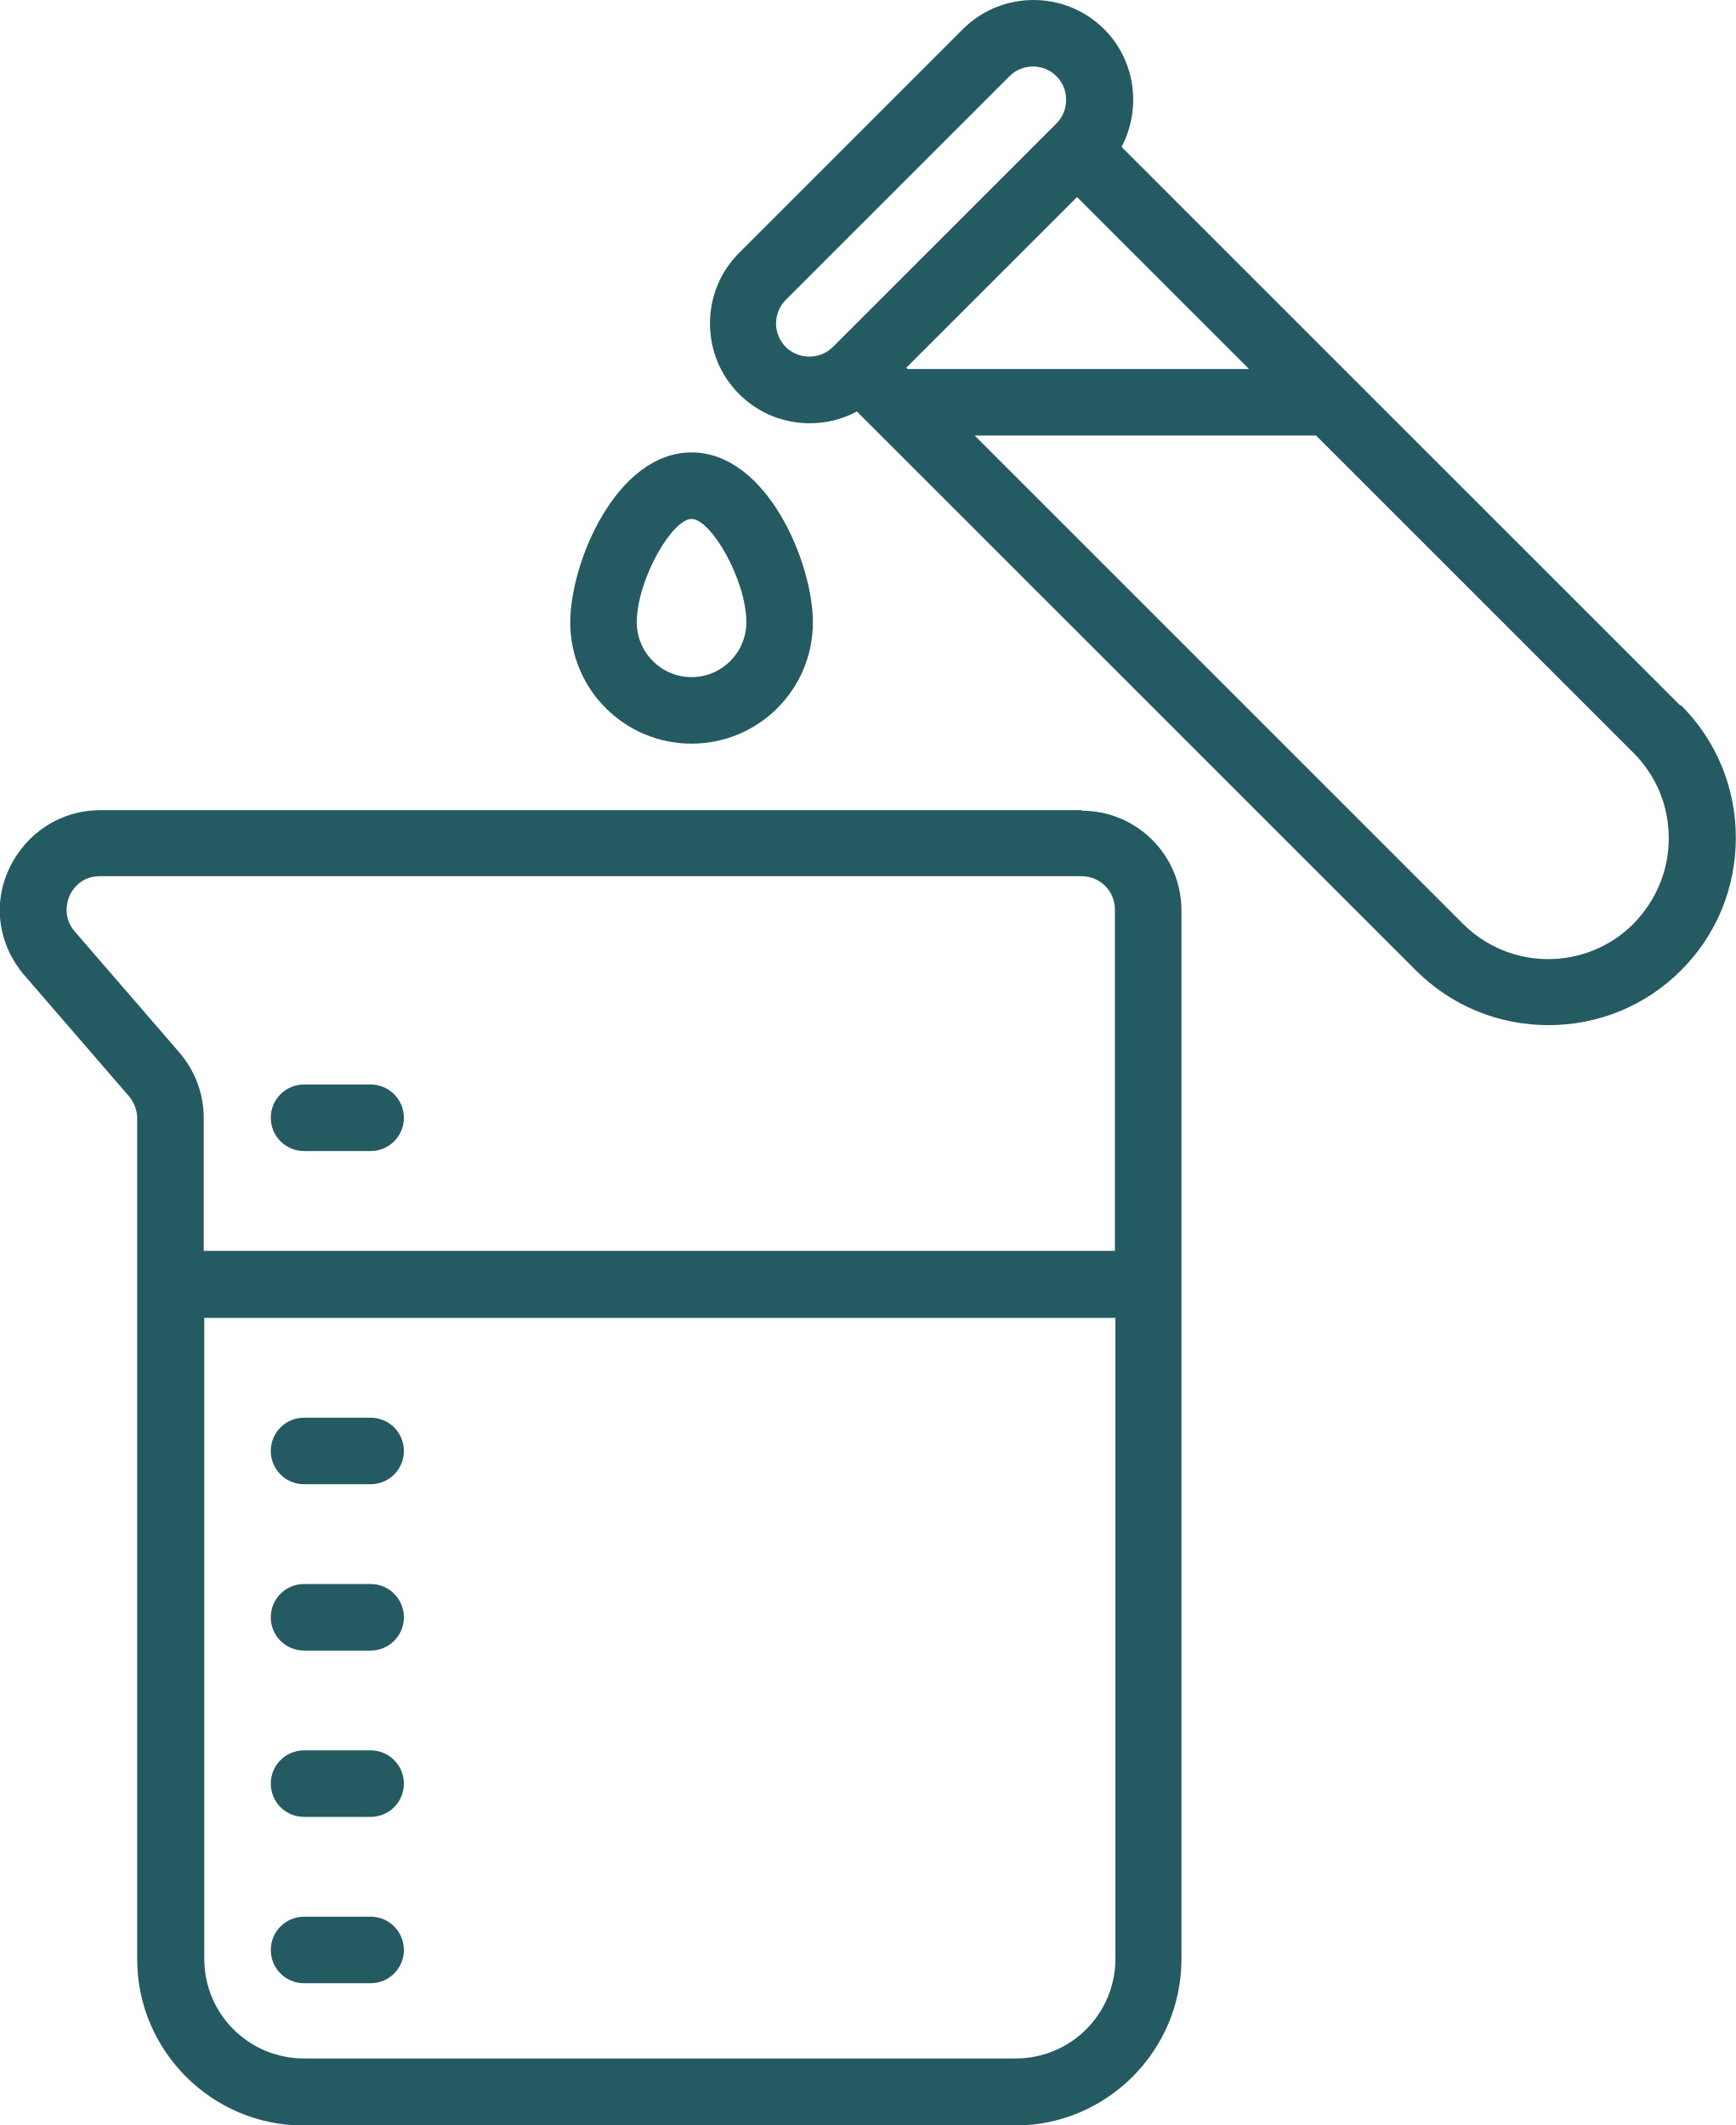
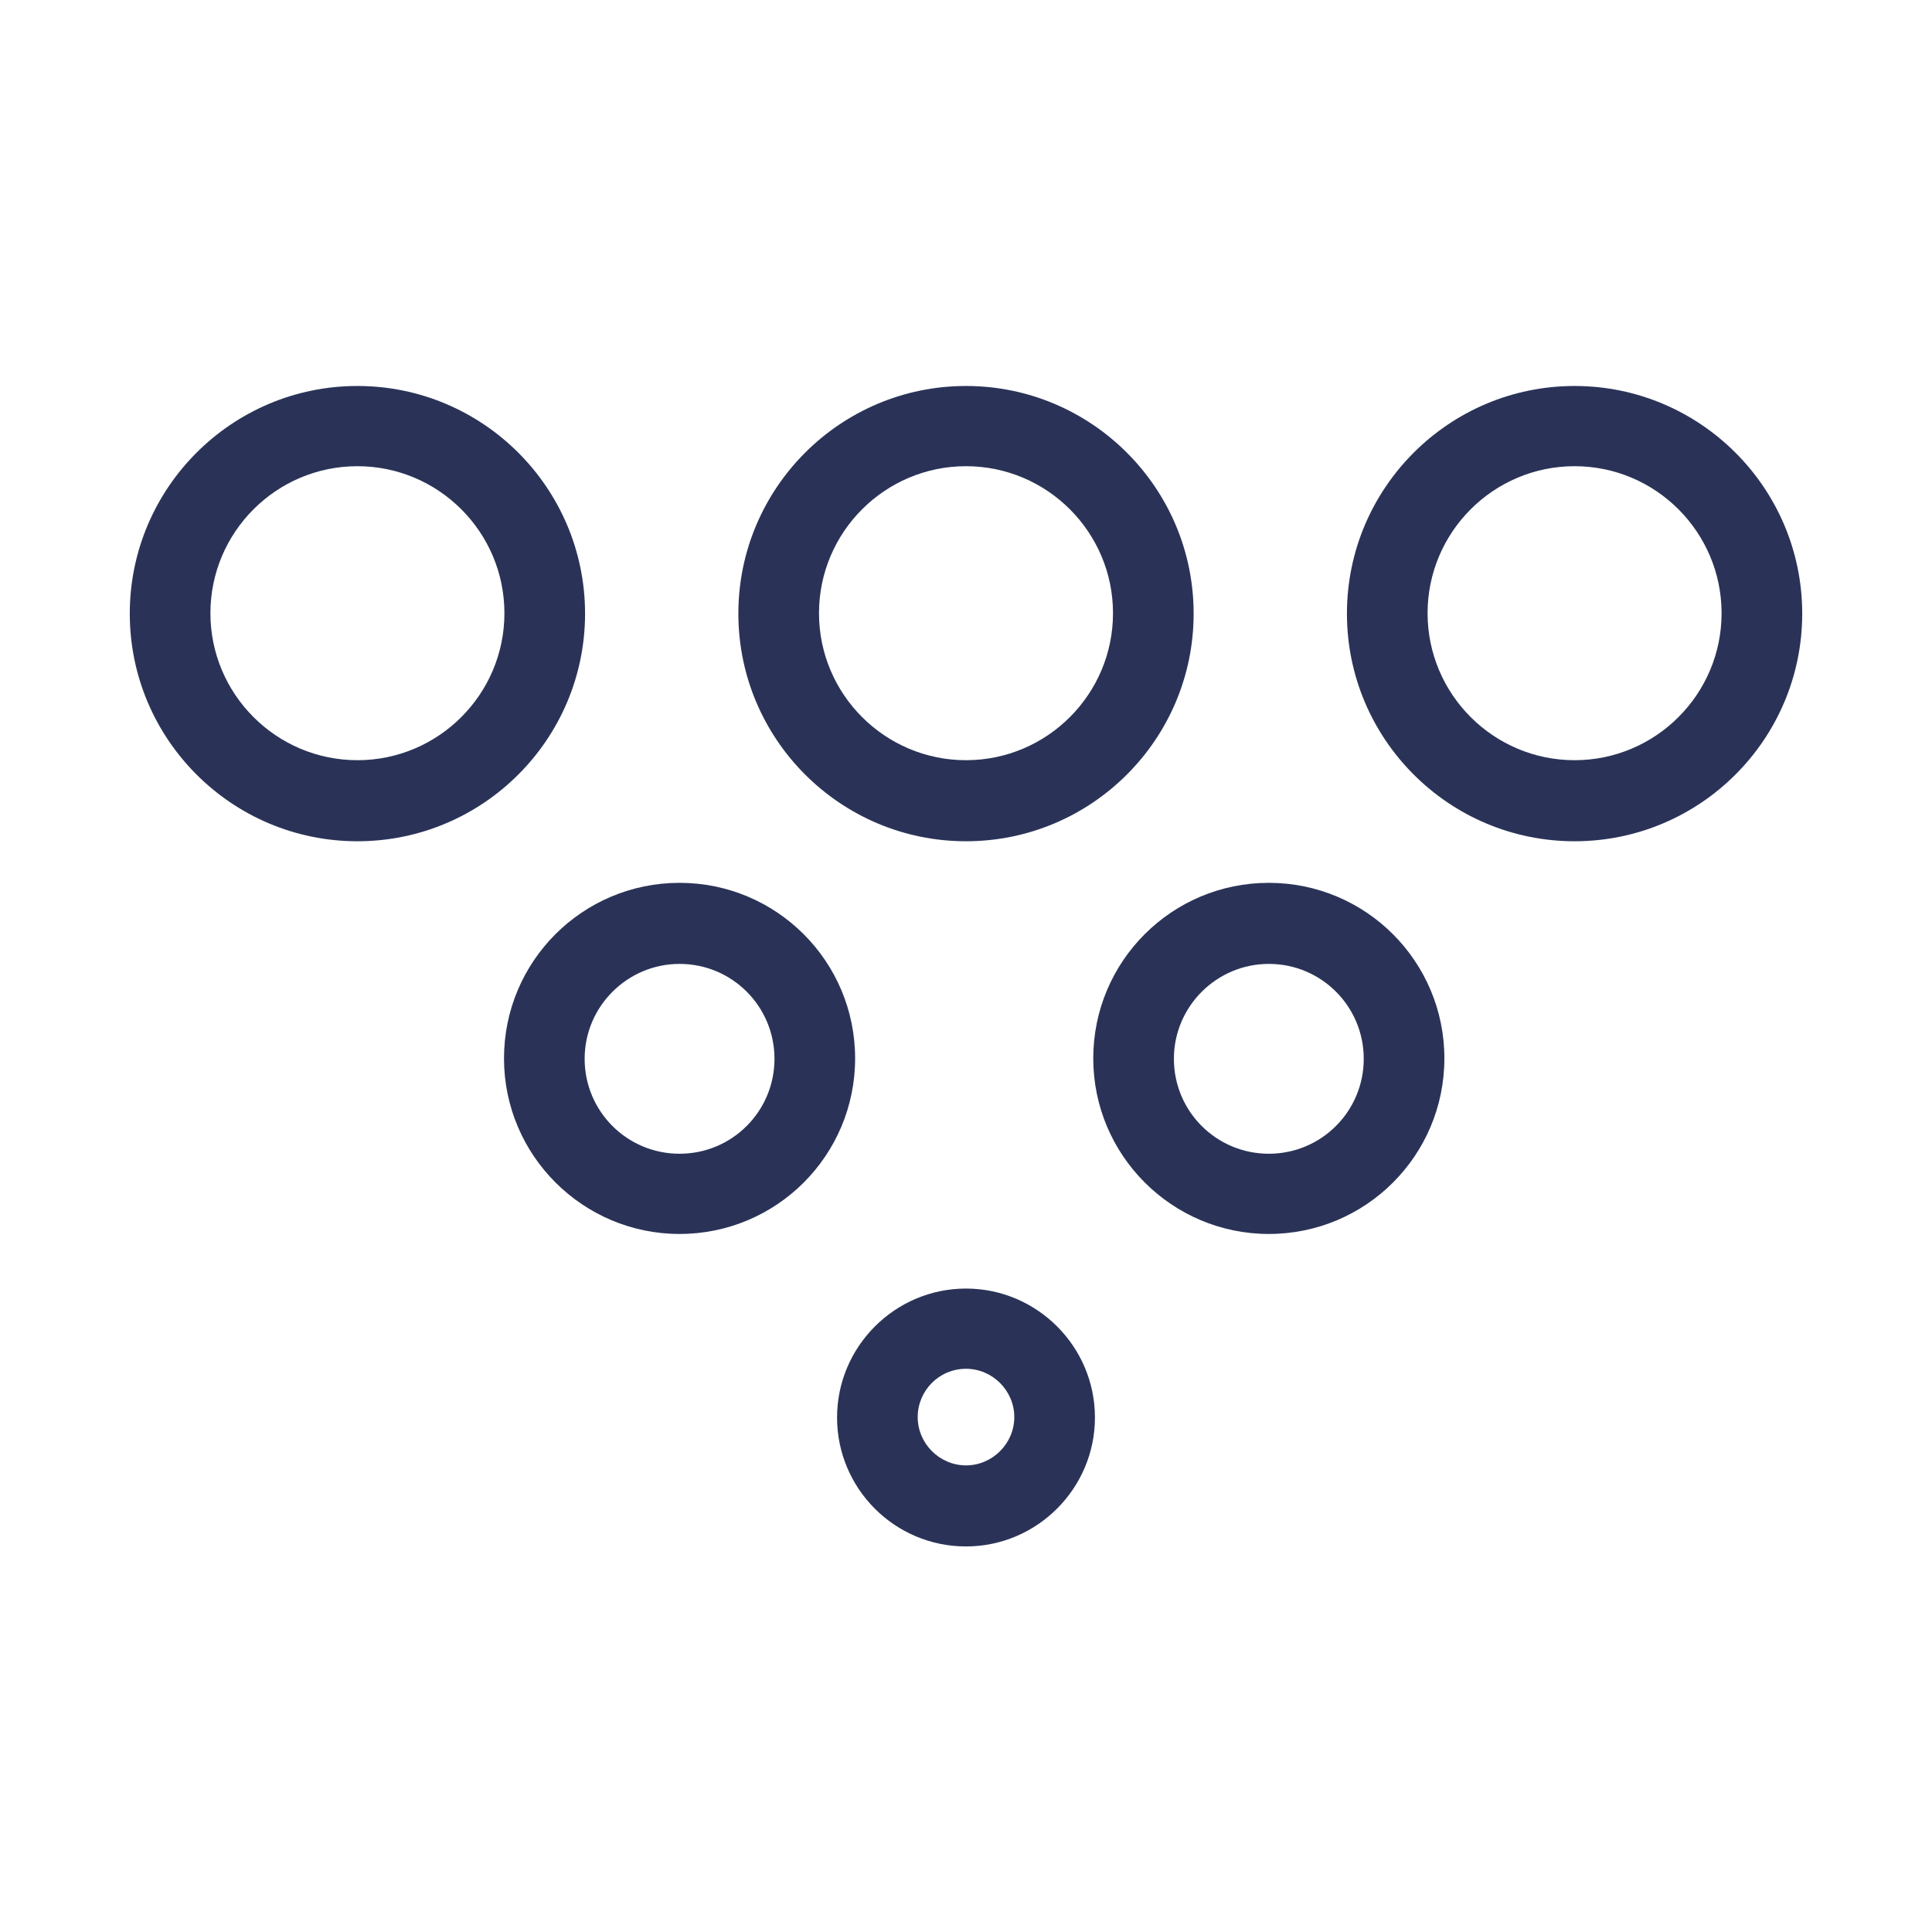
- <svg xmlns="http://www.w3.org/2000/svg" id="Calque_2" viewBox="0 0 33.9 41.52">
+ <svg xmlns="http://www.w3.org/2000/svg" id="Capa_1" viewBox="0 0 46 46">
  <defs>
-     <style>.cls-1{fill:#245b63;}</style>
+     <style>.cls-1{fill:#2a3357;}</style>
  </defs>
-   <g id="Capa_1">
-     <path class="cls-1" d="M21.13,15.83H1.96c-.77,0-1.45.44-1.78,1.14s-.21,1.5.3,2.09l2.04,2.36c.1.12.16.27.16.43v16.43c0,1.79,1.46,3.25,3.25,3.25h13.9c1.79,0,3.25-1.46,3.25-3.25v-20.49c0-1.08-.87-1.95-1.95-1.95h0ZM1.46,18.2c-.25-.29-.14-.61-.1-.7s.2-.38.59-.38h19.18c.36,0,.65.29.65.65v6.67H3.98v-2.6c0-.47-.17-.92-.48-1.28l-2.04-2.36h0ZM19.83,40.22H5.94c-1.08,0-1.95-.87-1.95-1.95v-12.52h17.8v12.52c0,1.08-.87,1.95-1.95,1.95ZM7.89,28.35c0,.36-.29.65-.65.65h-1.3c-.36,0-.65-.29-.65-.65s.29-.65.65-.65h1.3c.36,0,.65.29.65.65ZM7.89,31.6c0,.36-.29.65-.65.65h-1.3c-.36,0-.65-.29-.65-.65s.29-.65.65-.65h1.3c.36,0,.65.29.65.65ZM7.89,34.85c0,.36-.29.65-.65.65h-1.3c-.36,0-.65-.29-.65-.65s.29-.65.65-.65h1.3c.36,0,.65.29.65.65ZM5.29,21.84c0-.36.29-.65.65-.65h1.3c.36,0,.65.29.65.65s-.29.65-.65.65h-1.3c-.36,0-.65-.29-.65-.65ZM7.89,38.1c0,.36-.29.65-.65.65h-1.3c-.36,0-.65-.29-.65-.65s.29-.65.65-.65h1.3c.36,0,.65.29.65.65ZM32.83,13.79L21.91,2.87c.39-.74.28-1.68-.34-2.3-.76-.76-2-.76-2.76,0l-4.37,4.37c-.37.37-.57.86-.57,1.38s.2,1.01.57,1.38c.37.37.86.57,1.38.57.33,0,.64-.08.92-.23l10.92,10.92c.69.69,1.61,1.07,2.59,1.07s1.9-.38,2.59-1.07,1.07-1.61,1.07-2.59-.38-1.9-1.07-2.59h0ZM17.71,7.18l3.33-3.33,3.36,3.36h-6.67l-.03-.03h0ZM15.35,6.78c-.12-.12-.19-.29-.19-.46s.07-.34.19-.46l4.37-4.37c.13-.13.29-.19.46-.19s.33.06.46.19c.25.25.25.67,0,.92l-4.37,4.37c-.25.25-.67.25-.92,0ZM31.91,18.05c-.92.92-2.41.92-3.33,0l-9.54-9.54h6.67l6.2,6.2c.45.45.69,1.04.69,1.67s-.25,1.22-.69,1.67ZM13.51,14.53c1.31,0,2.37-1.06,2.37-2.37,0-1.17-.9-3.32-2.37-3.32s-2.37,2.15-2.37,3.32c0,1.31,1.06,2.37,2.37,2.37ZM13.51,10.14c.38,0,1.07,1.19,1.07,2.02,0,.59-.48,1.07-1.07,1.07s-1.07-.48-1.07-1.07c0-.83.69-2.02,1.07-2.02Z" />
-   </g>
+   <path class="cls-1" d="M8.51,20.03c-2.99,0-5.42-2.43-5.42-5.42s2.43-5.42,5.42-5.42,5.42,2.43,5.42,5.42-2.43,5.42-5.42,5.42ZM8.51,11.1c-1.93,0-3.5,1.57-3.5,3.5s1.57,3.5,3.5,3.5,3.5-1.57,3.5-3.5-1.57-3.5-3.5-3.5Z" />
+   <path class="cls-1" d="M23,20.03c-2.99,0-5.42-2.43-5.42-5.42s2.43-5.42,5.42-5.42,5.42,2.43,5.42,5.42-2.43,5.42-5.42,5.42ZM23,11.1c-1.93,0-3.5,1.57-3.5,3.5s1.57,3.5,3.5,3.5,3.5-1.57,3.5-3.5-1.57-3.5-3.5-3.5Z" />
+   <path class="cls-1" d="M37.49,20.03c-2.99,0-5.42-2.43-5.42-5.42s2.43-5.42,5.42-5.42,5.42,2.43,5.42,5.42-2.43,5.42-5.42,5.42ZM37.49,11.1c-1.93,0-3.5,1.57-3.5,3.5s1.57,3.5,3.5,3.5,3.5-1.57,3.5-3.5-1.57-3.5-3.5-3.5Z" />
+   <path class="cls-1" d="M30.21,29.38c-2.3,0-4.18-1.87-4.18-4.18s1.87-4.18,4.18-4.18,4.18,1.87,4.18,4.18-1.87,4.18-4.18,4.18ZM30.21,22.95c-1.24,0-2.26,1.01-2.26,2.26s1.01,2.26,2.26,2.26,2.26-1.01,2.26-2.26-1.01-2.26-2.26-2.26Z" />
+   <path class="cls-1" d="M16.18,29.38c-2.3,0-4.18-1.87-4.18-4.18s1.87-4.18,4.18-4.18,4.18,1.87,4.18,4.18-1.87,4.18-4.18,4.18ZM16.18,22.95c-1.24,0-2.26,1.01-2.26,2.26s1.01,2.26,2.26,2.26,2.26-1.01,2.26-2.26-1.01-2.26-2.26-2.26Z" />
+   <path class="cls-1" d="M23,36.82c-1.7,0-3.07-1.38-3.07-3.07s1.38-3.07,3.07-3.07,3.07,1.38,3.07,3.07-1.38,3.07-3.07,3.07ZM23,32.59c-.64,0-1.15.52-1.15,1.15s.52,1.15,1.15,1.15,1.15-.52,1.15-1.15-.52-1.15-1.15-1.15Z" />
</svg>
